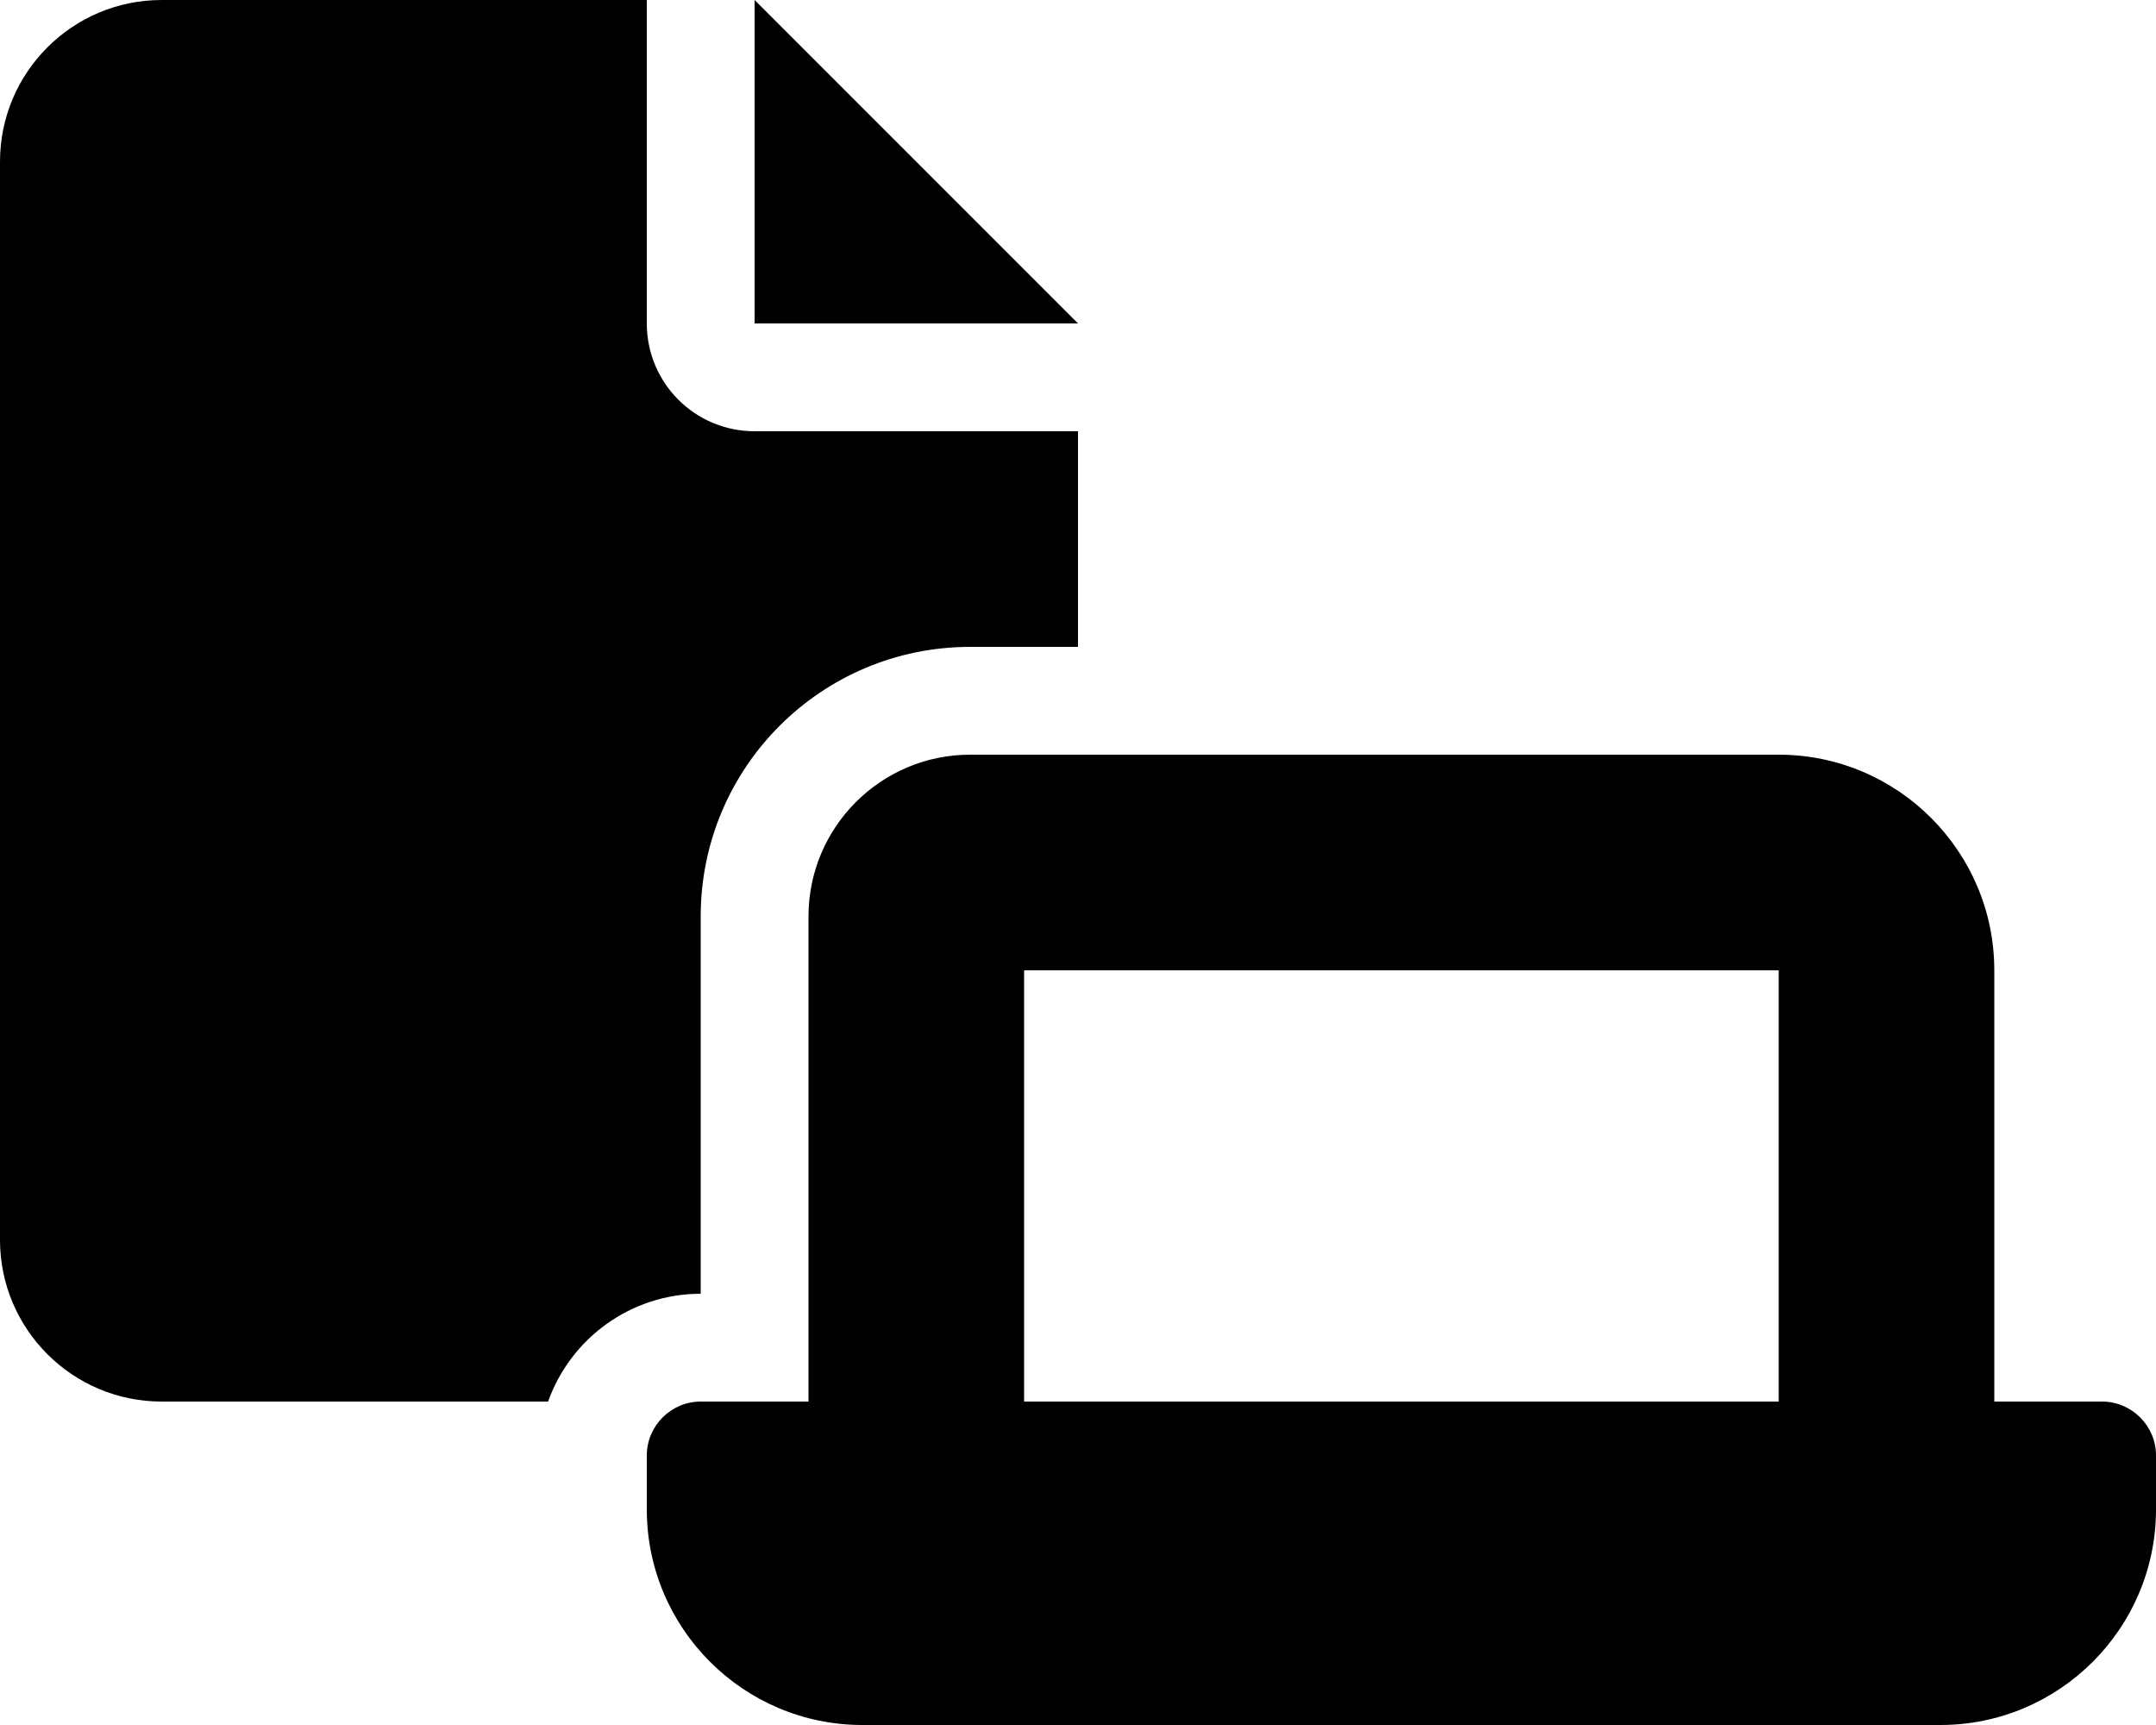
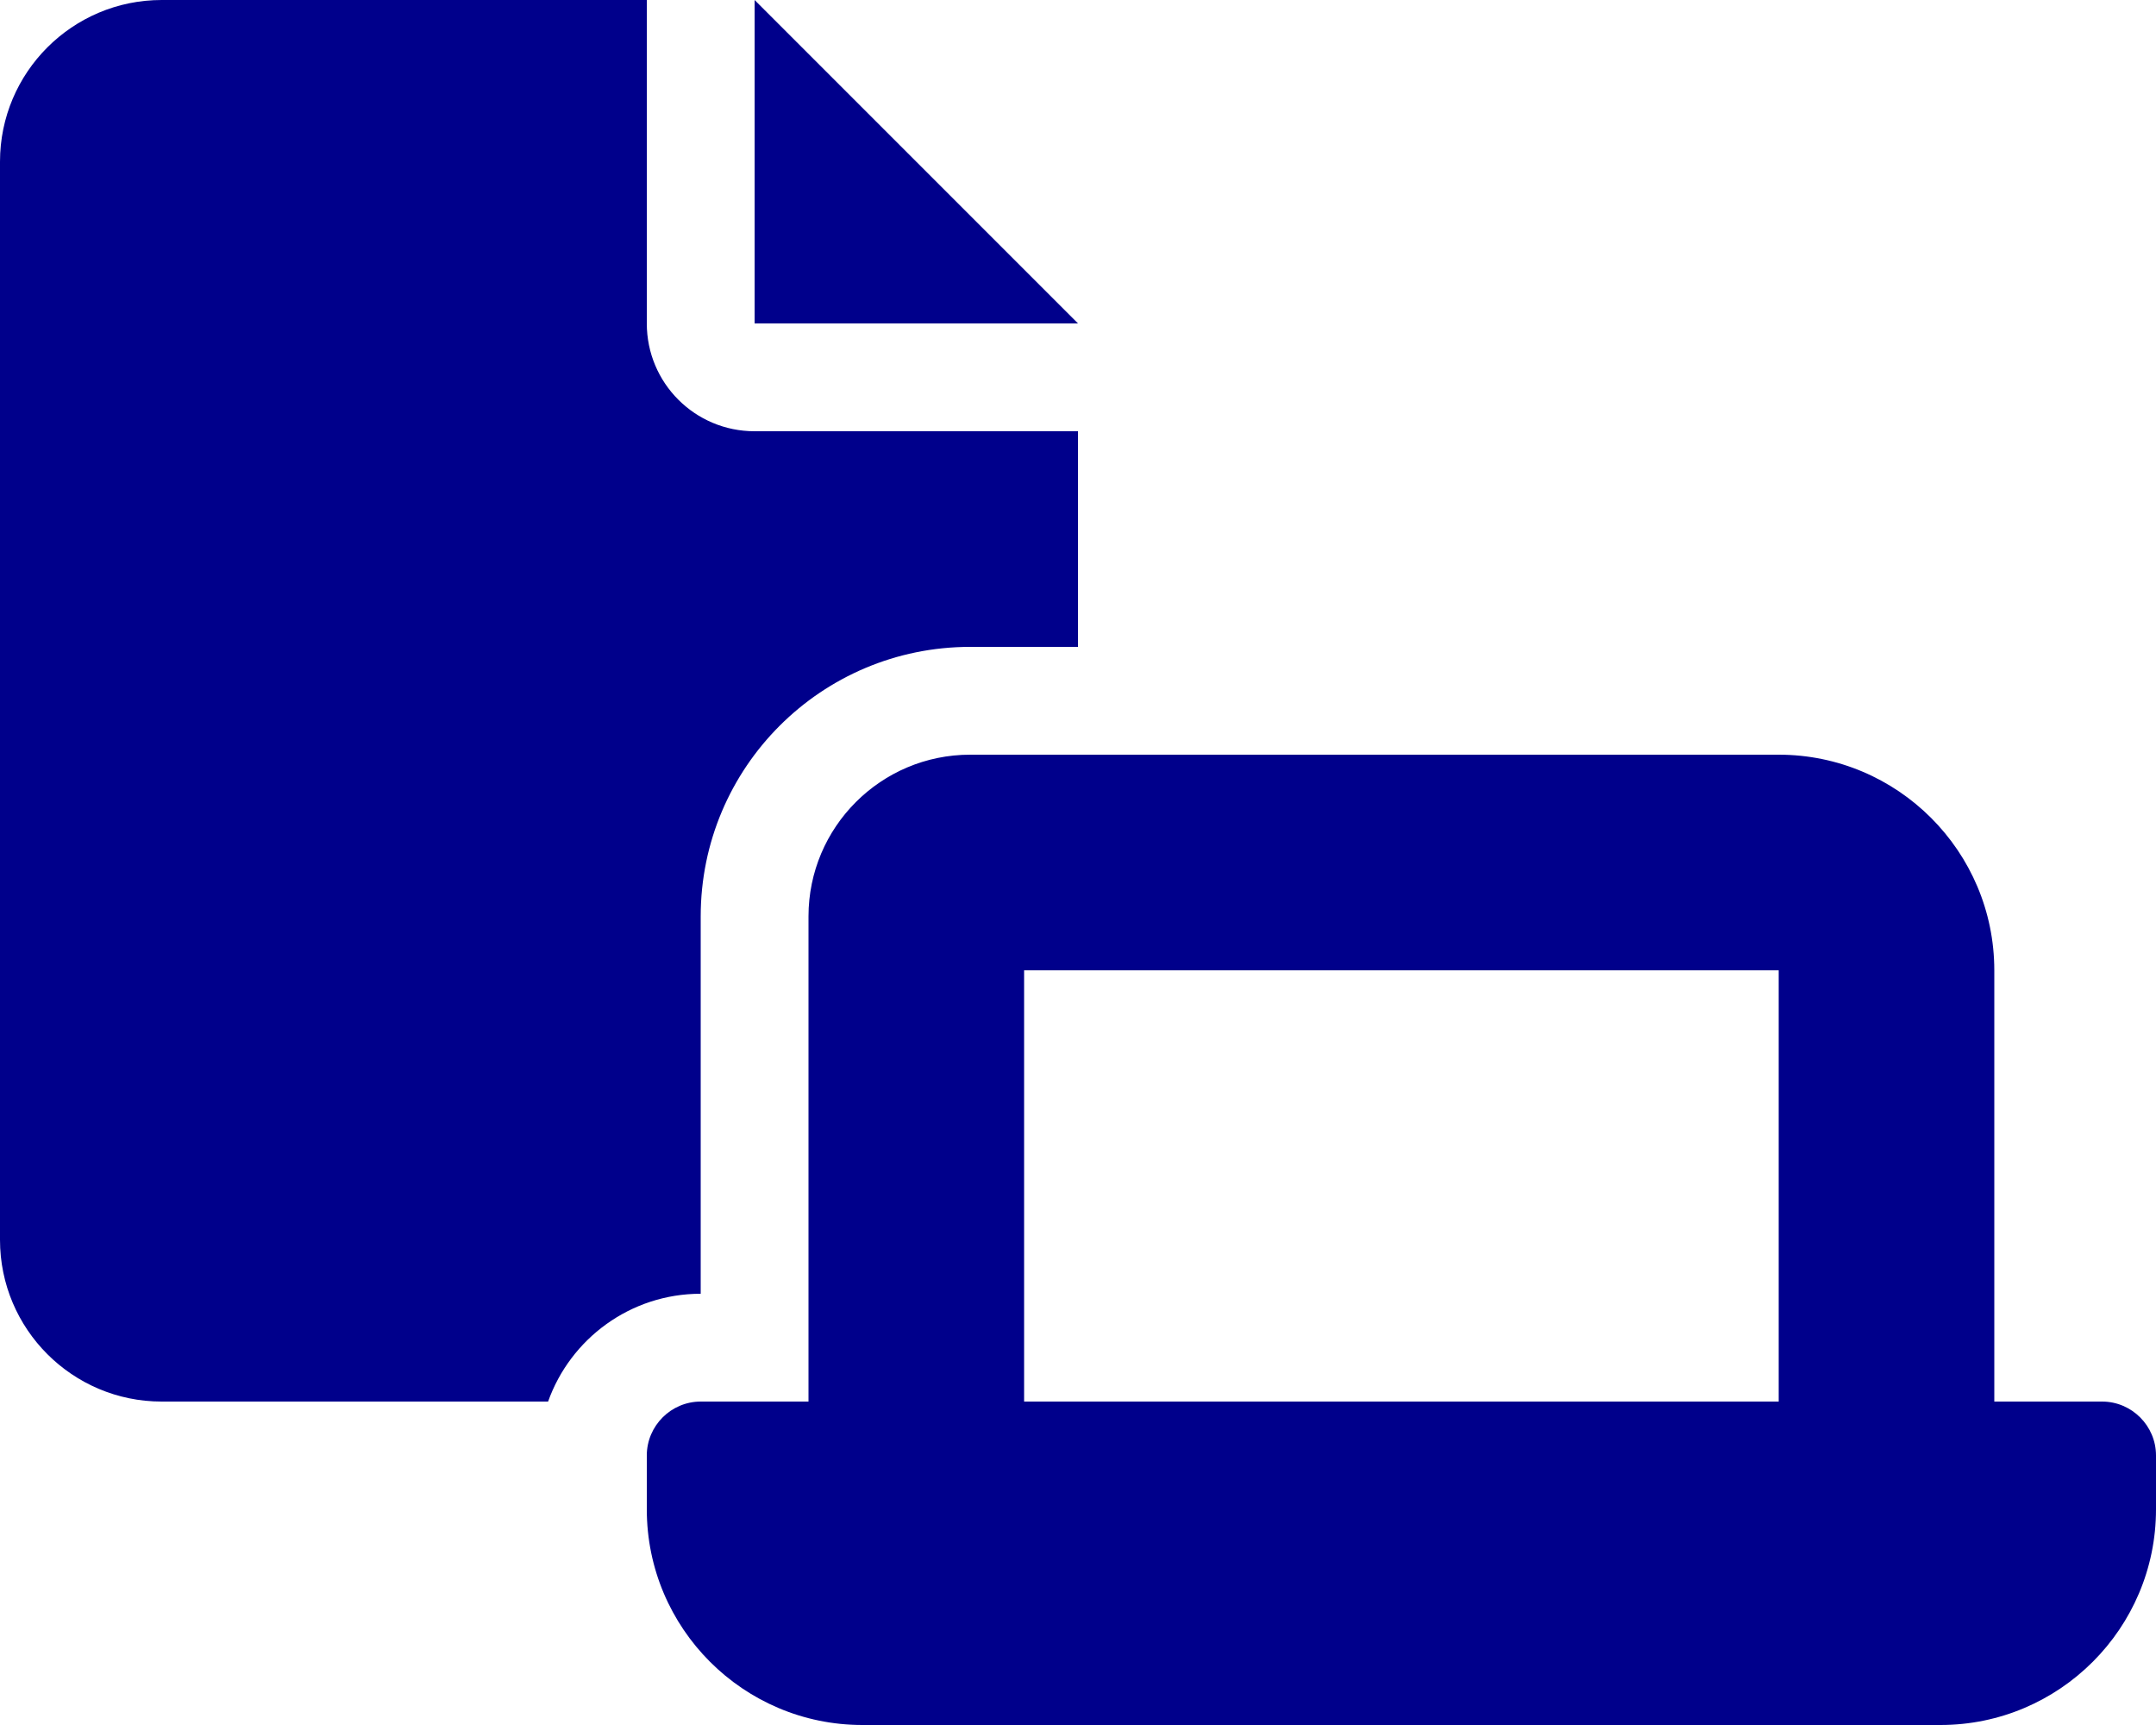
- <svg xmlns="http://www.w3.org/2000/svg" viewBox="0 0 640 512">
+ <svg xmlns="http://www.w3.org/2000/svg" viewBox="0 0 640 512" fill="darkblue">
  <path d="M192 0H48C21.5 0 0 21.5 0 48V368c0 26.5 21.5 48 48 48H162.7c6.6-18.6 24.4-32 45.3-32V272c0-44.2 35.8-80 80-80h32V128H224c-17.7 0-32-14.3-32-32V0zm96 224c-26.5 0-48 21.5-48 48v16 96 32H208c-8.8 0-16 7.2-16 16v16c0 35.3 28.7 64 64 64H576c35.3 0 64-28.7 64-64V432c0-8.8-7.2-16-16-16H592V288c0-35.3-28.7-64-64-64H320 304 288zm32 64H528V416H304V288h16zM224 0V96h96L224 0z" />
</svg>
